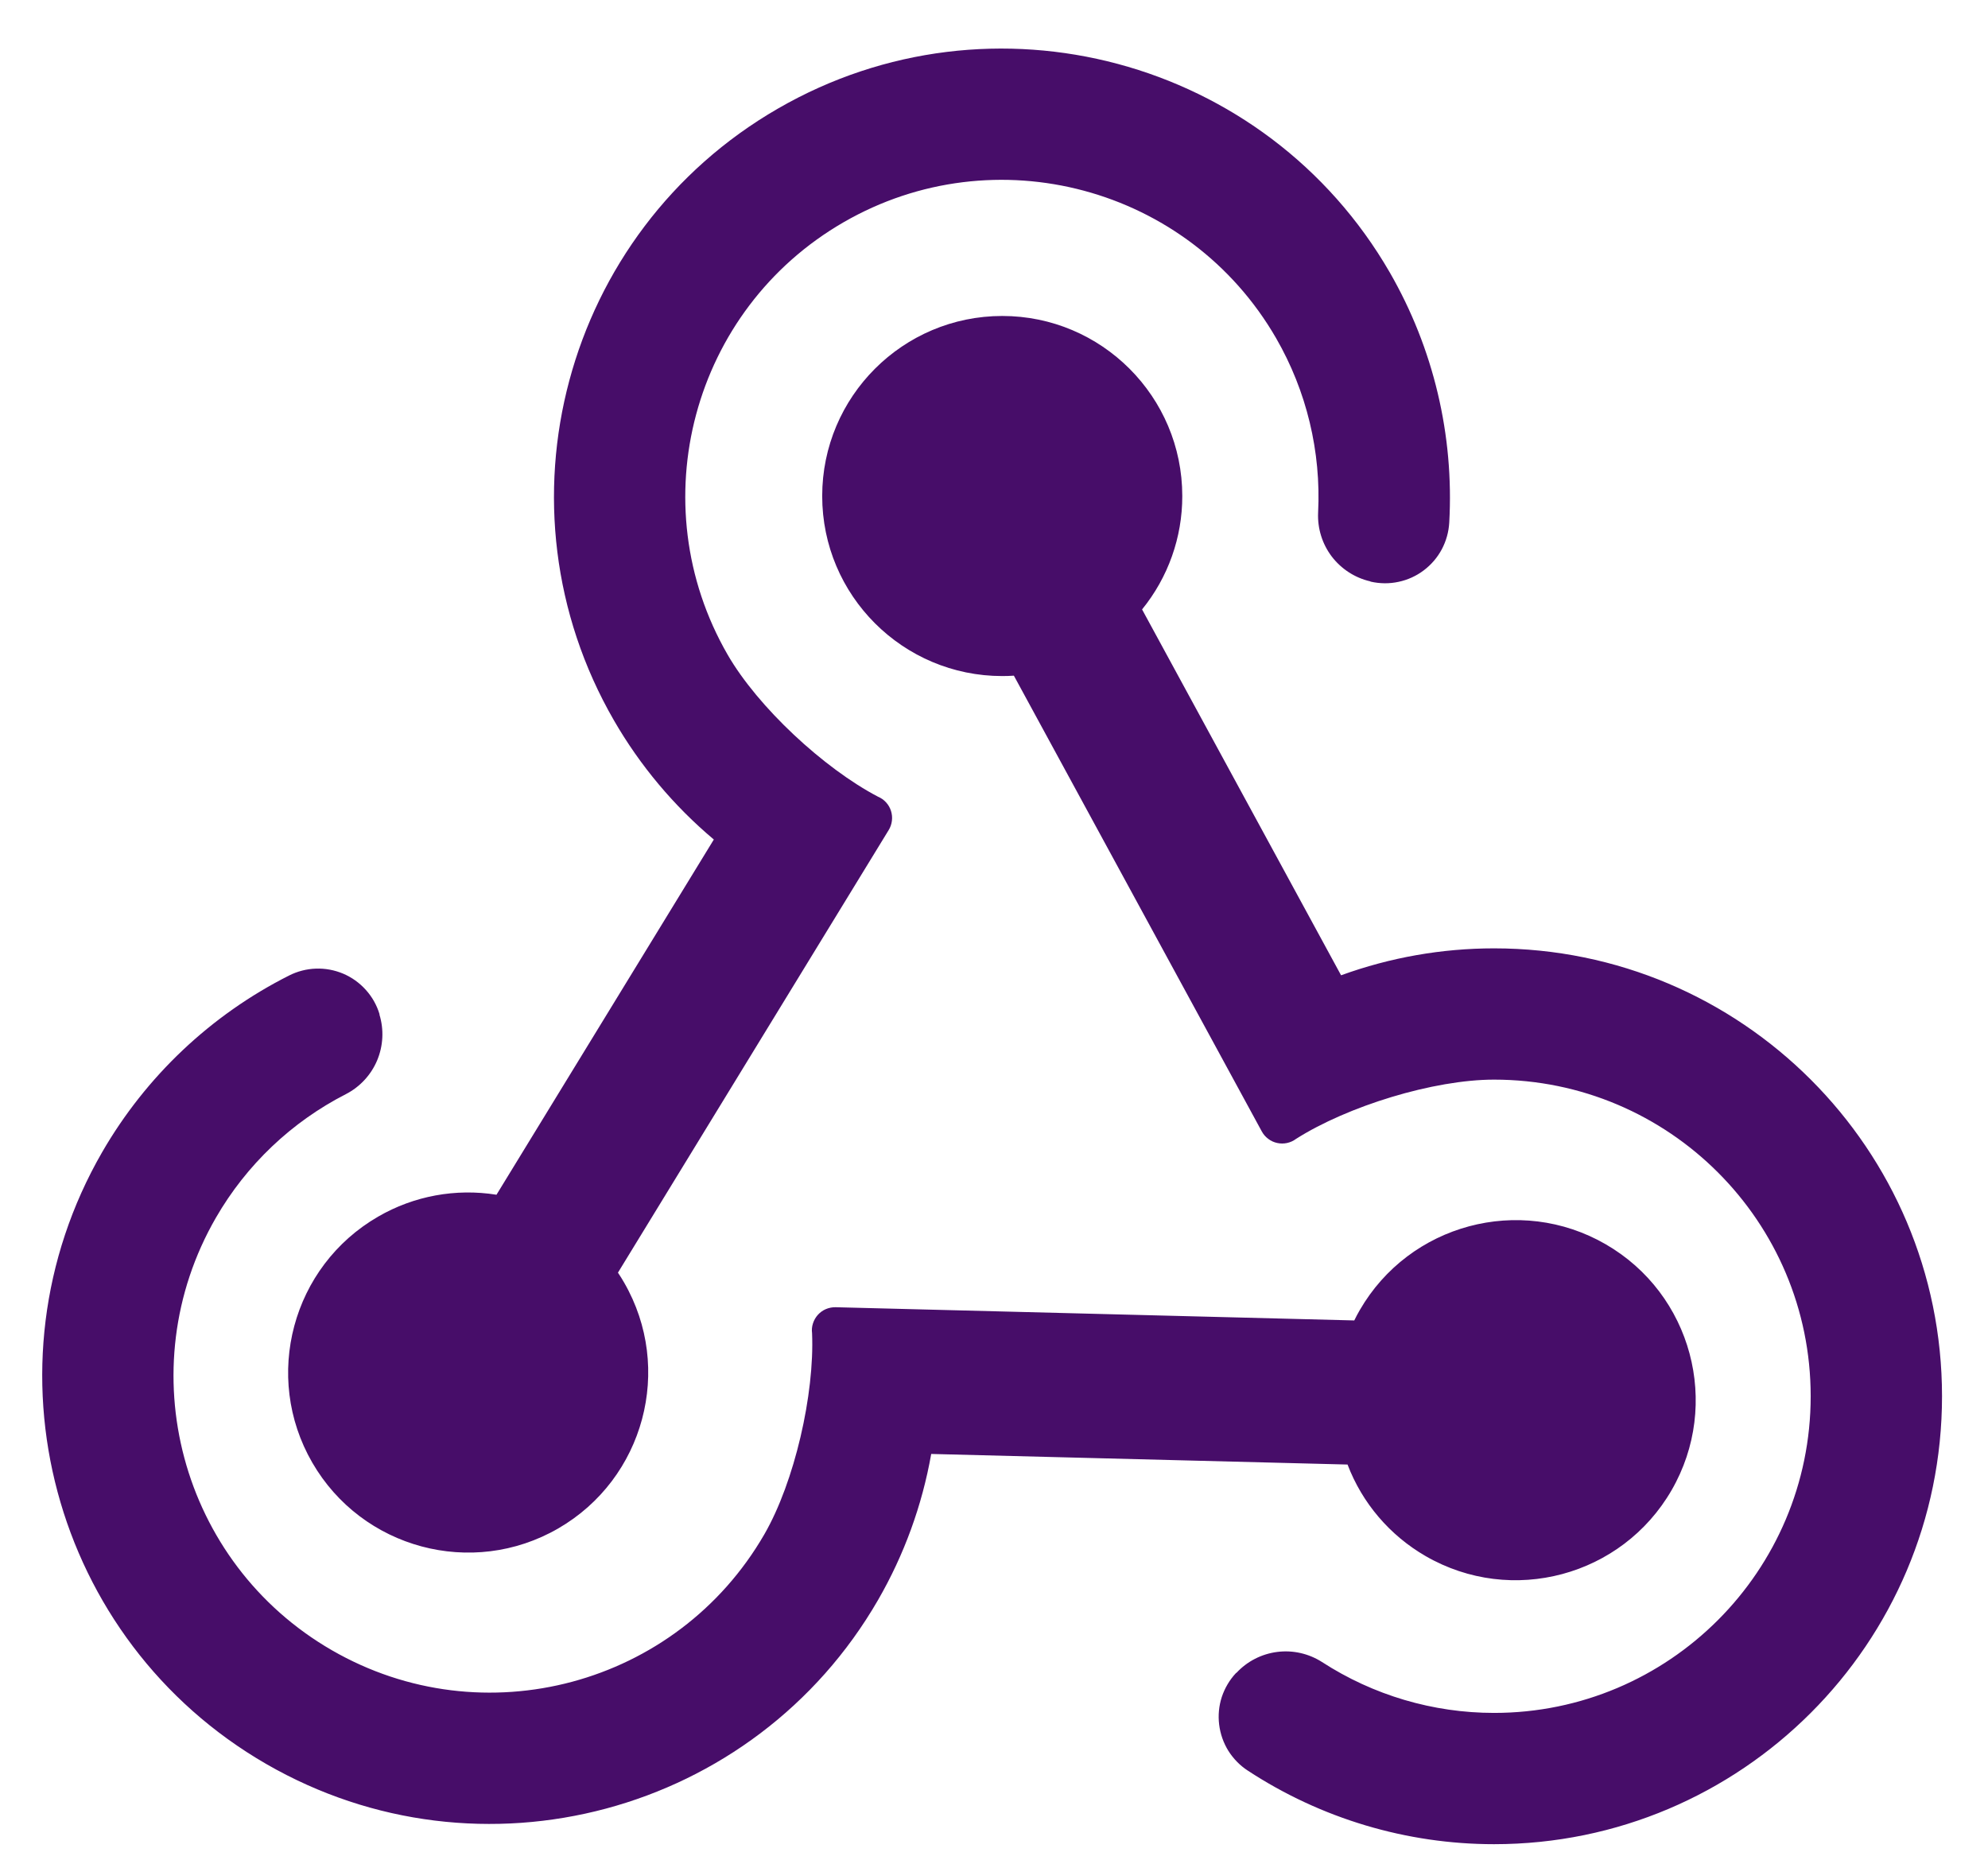
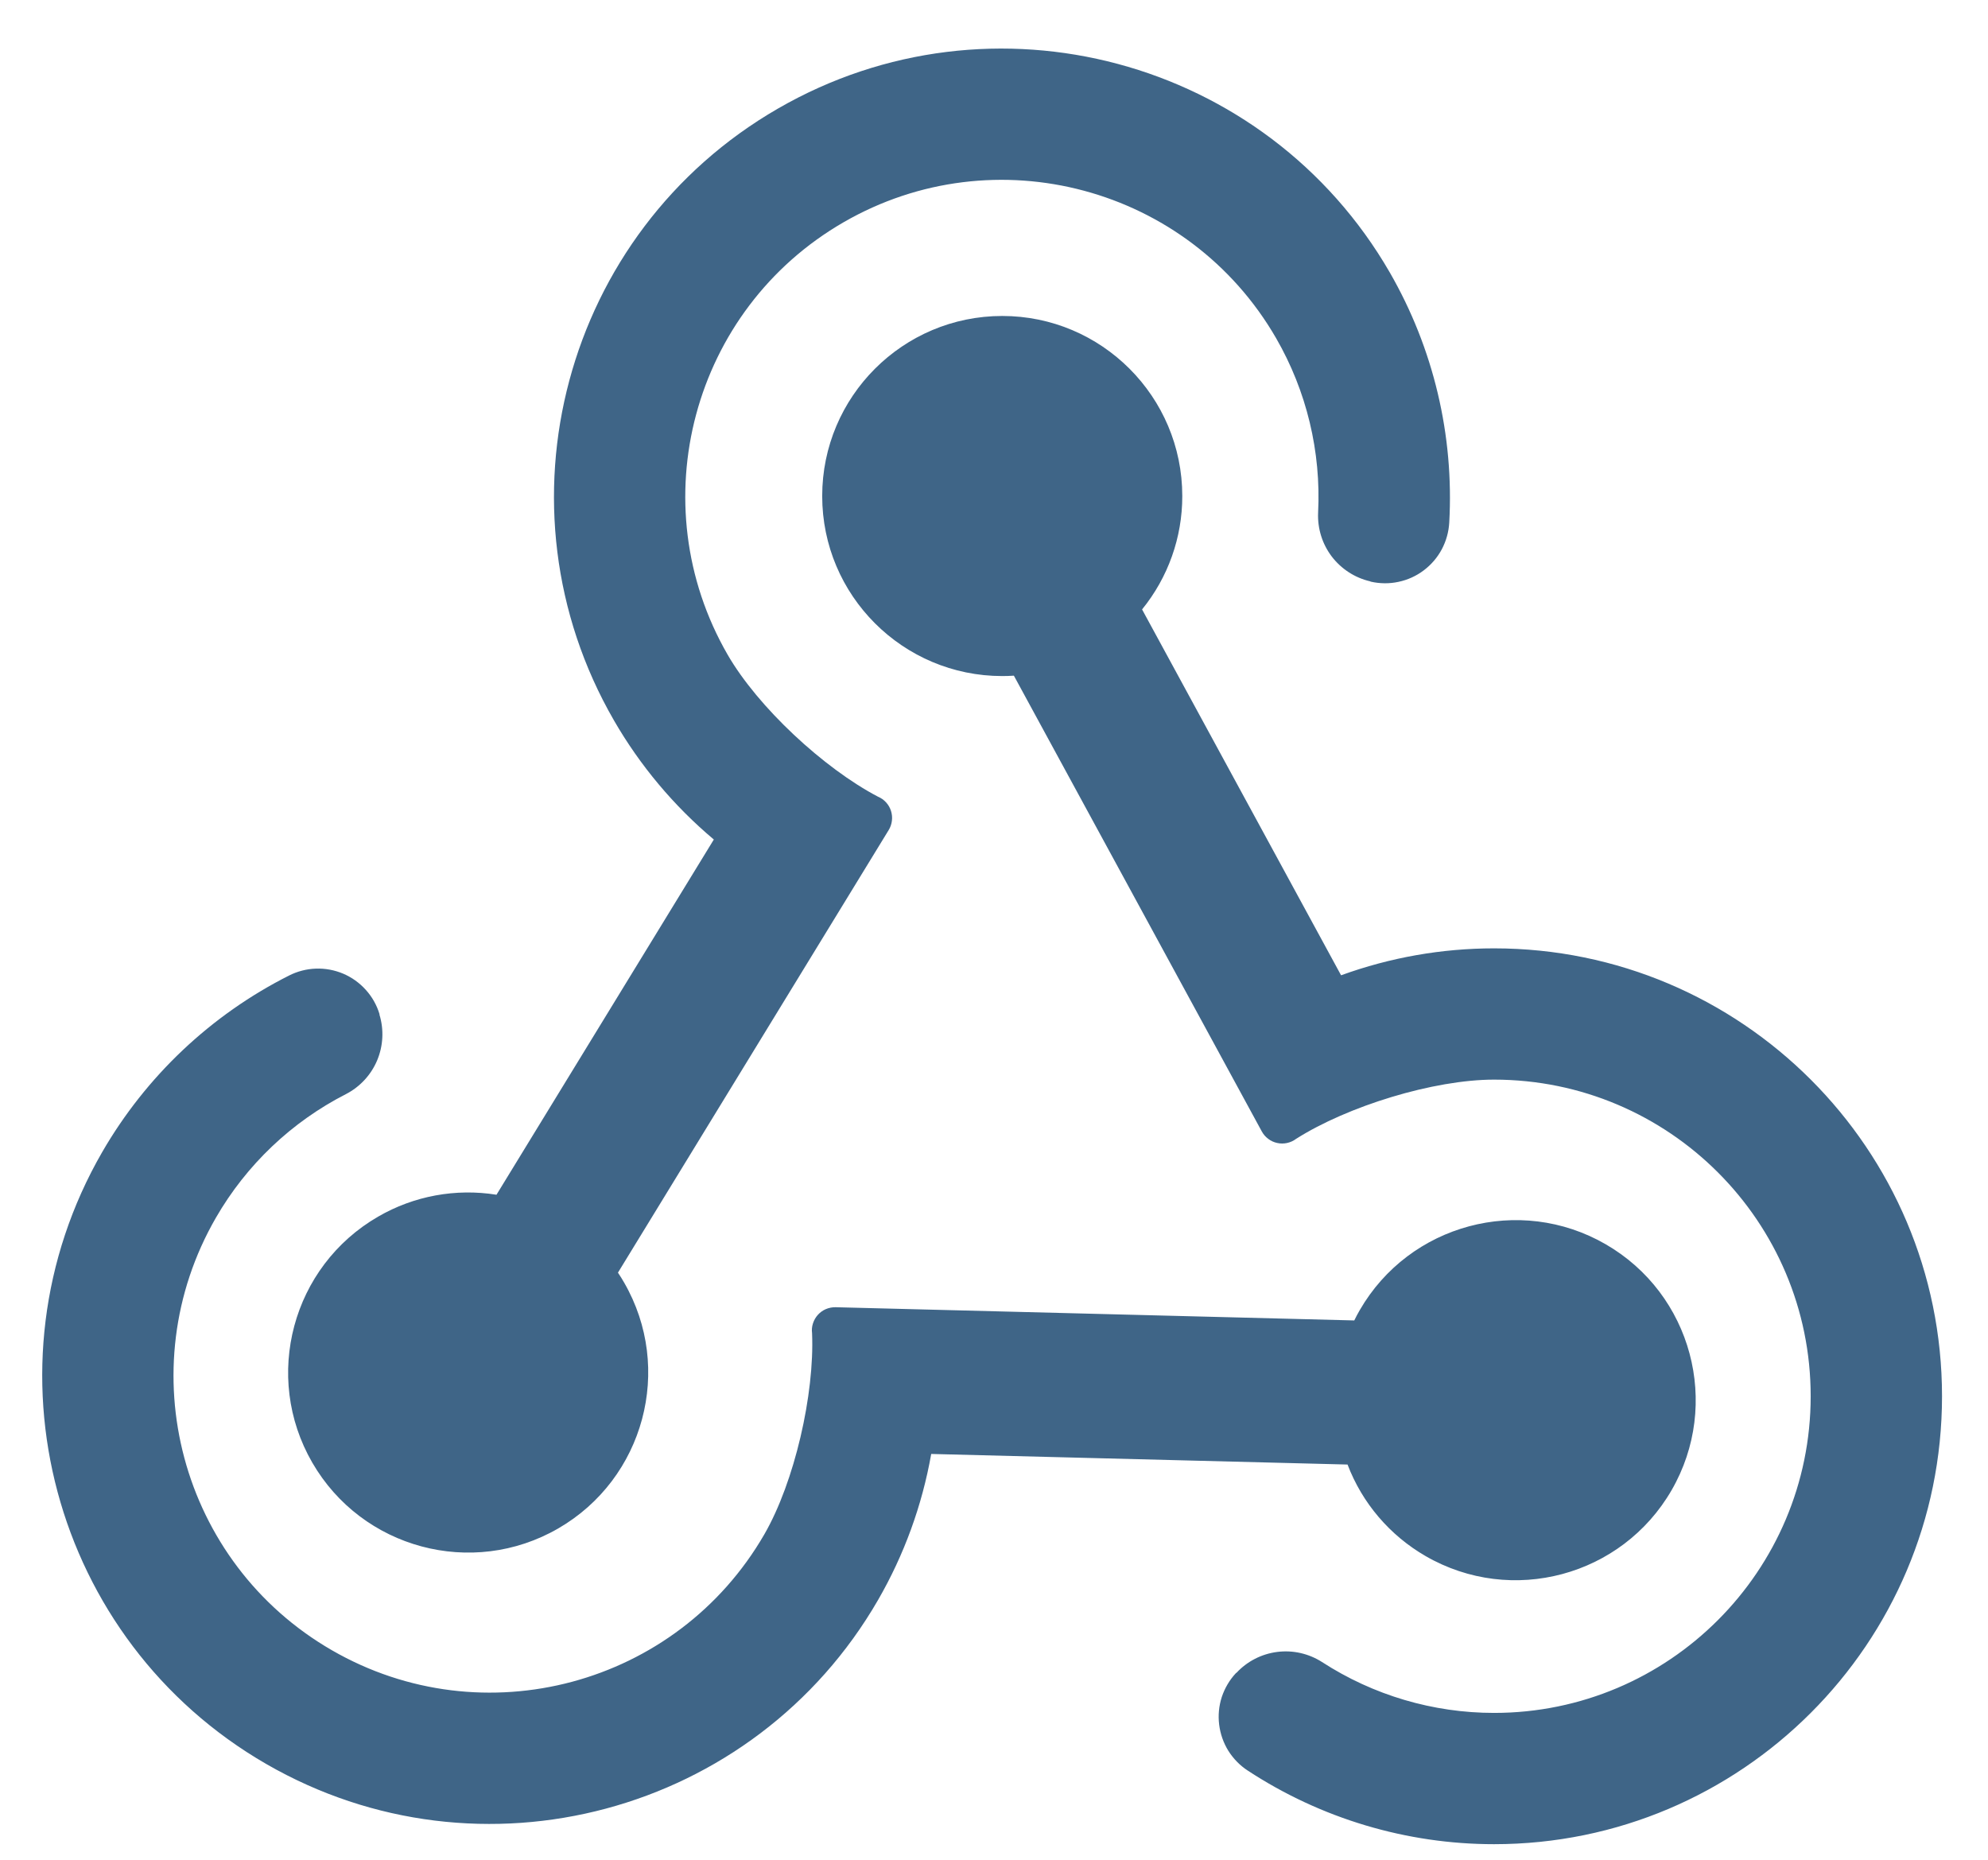
<svg xmlns="http://www.w3.org/2000/svg" width="31" height="29" viewBox="0 0 31 29" fill="none">
-   <path id="webhook" fill-rule="evenodd" clip-rule="evenodd" d="M15.81 10.536C15.75 10.54 15.689 10.542 15.629 10.542C14.079 10.542 12.821 9.284 12.821 7.735C12.821 6.185 14.079 4.927 15.629 4.927C17.178 4.927 18.436 6.185 18.436 7.735C18.437 8.379 18.215 9.004 17.809 9.503L20.912 15.208C21.677 14.93 22.484 14.788 23.298 14.788C27.153 14.788 30.283 17.917 30.283 21.772C30.283 25.627 27.153 28.757 23.298 28.757C21.934 28.757 20.599 28.358 19.458 27.61C19.336 27.531 19.233 27.425 19.155 27.302C19.078 27.178 19.029 27.038 19.011 26.893C18.993 26.748 19.007 26.601 19.052 26.462C19.098 26.324 19.173 26.196 19.272 26.09C19.274 26.087 19.277 26.085 19.281 26.085C19.448 25.905 19.673 25.79 19.917 25.759C20.16 25.728 20.407 25.784 20.614 25.916C21.413 26.434 22.346 26.71 23.298 26.71C26.023 26.71 28.235 24.497 28.235 21.772C28.235 19.047 26.023 16.835 23.298 16.835C22.355 16.835 21.015 17.248 20.21 17.759C20.169 17.79 20.121 17.812 20.07 17.823C20.02 17.834 19.967 17.834 19.917 17.823C19.866 17.812 19.818 17.791 19.777 17.759C19.735 17.728 19.701 17.689 19.676 17.643L15.81 10.536ZM14.521 22.672C14.379 23.474 14.099 24.244 13.692 24.949C11.764 28.287 7.489 29.433 4.151 27.506C0.812 25.578 -0.333 21.303 1.594 17.964C2.277 16.783 3.289 15.826 4.507 15.212C4.637 15.146 4.78 15.109 4.926 15.104C5.072 15.099 5.217 15.126 5.352 15.183C5.486 15.24 5.606 15.326 5.704 15.435C5.802 15.543 5.875 15.672 5.917 15.811C5.918 15.814 5.919 15.817 5.917 15.821C5.989 16.056 5.976 16.308 5.881 16.535C5.786 16.761 5.614 16.947 5.396 17.06C4.548 17.493 3.843 18.163 3.367 18.988C2.005 21.348 2.814 24.37 5.174 25.732C7.534 27.095 10.556 26.285 11.919 23.925C12.39 23.108 12.703 21.741 12.663 20.789C12.656 20.737 12.661 20.685 12.677 20.636C12.693 20.586 12.719 20.541 12.754 20.502C12.789 20.464 12.831 20.433 12.879 20.413C12.927 20.393 12.978 20.383 13.03 20.384L21.118 20.59C21.144 20.536 21.173 20.482 21.203 20.43C21.978 19.088 23.697 18.627 25.038 19.402C26.381 20.177 26.841 21.895 26.066 23.237C25.291 24.579 23.573 25.04 22.231 24.265C21.673 23.943 21.242 23.439 21.013 22.837L14.521 22.672ZM11.131 13.091C10.508 12.567 9.981 11.939 9.574 11.234C7.647 7.896 8.792 3.62 12.131 1.693C15.469 -0.234 19.744 0.911 21.672 4.249C22.353 5.431 22.675 6.786 22.599 8.148C22.591 8.294 22.551 8.436 22.483 8.565C22.414 8.694 22.318 8.806 22.201 8.894C22.085 8.982 21.95 9.043 21.807 9.073C21.665 9.104 21.517 9.102 21.375 9.07C21.372 9.069 21.369 9.068 21.366 9.065C21.127 9.01 20.915 8.872 20.766 8.677C20.618 8.481 20.543 8.24 20.554 7.994C20.602 7.043 20.375 6.098 19.899 5.273C18.536 2.913 15.514 2.103 13.154 3.466C10.795 4.828 9.985 7.85 11.347 10.21C11.819 11.027 12.846 11.981 13.691 12.423C13.739 12.443 13.782 12.473 13.817 12.512C13.852 12.55 13.878 12.595 13.894 12.645C13.909 12.694 13.915 12.746 13.908 12.798C13.902 12.849 13.885 12.899 13.858 12.943L9.636 19.845C9.67 19.895 9.702 19.946 9.732 19.999C10.507 21.341 10.046 23.059 8.704 23.834C7.362 24.609 5.644 24.148 4.869 22.806C4.094 21.464 4.555 19.746 5.897 18.971C6.454 18.648 7.106 18.528 7.742 18.63L11.131 13.091Z" fill="#470D69" />
+   <path id="webhook" fill-rule="evenodd" clip-rule="evenodd" d="M15.81 10.536C15.75 10.54 15.689 10.542 15.629 10.542C14.079 10.542 12.821 9.284 12.821 7.735C12.821 6.185 14.079 4.927 15.629 4.927C17.178 4.927 18.436 6.185 18.436 7.735C18.437 8.379 18.215 9.004 17.809 9.503L20.912 15.208C21.677 14.93 22.484 14.788 23.298 14.788C27.153 14.788 30.283 17.917 30.283 21.772C30.283 25.627 27.153 28.757 23.298 28.757C21.934 28.757 20.599 28.358 19.458 27.61C19.336 27.531 19.233 27.425 19.155 27.302C19.078 27.178 19.029 27.038 19.011 26.893C18.993 26.748 19.007 26.601 19.052 26.462C19.098 26.324 19.173 26.196 19.272 26.09C19.274 26.087 19.277 26.085 19.281 26.085C19.448 25.905 19.673 25.79 19.917 25.759C20.16 25.728 20.407 25.784 20.614 25.916C21.413 26.434 22.346 26.71 23.298 26.71C26.023 26.71 28.235 24.497 28.235 21.772C28.235 19.047 26.023 16.835 23.298 16.835C22.355 16.835 21.015 17.248 20.21 17.759C20.169 17.79 20.121 17.812 20.07 17.823C20.02 17.834 19.967 17.834 19.917 17.823C19.866 17.812 19.818 17.791 19.777 17.759C19.735 17.728 19.701 17.689 19.676 17.643L15.81 10.536ZM14.521 22.672C14.379 23.474 14.099 24.244 13.692 24.949C11.764 28.287 7.489 29.433 4.151 27.506C0.812 25.578 -0.333 21.303 1.594 17.964C2.277 16.783 3.289 15.826 4.507 15.212C4.637 15.146 4.78 15.109 4.926 15.104C5.072 15.099 5.217 15.126 5.352 15.183C5.486 15.24 5.606 15.326 5.704 15.435C5.802 15.543 5.875 15.672 5.917 15.811C5.918 15.814 5.919 15.817 5.917 15.821C5.989 16.056 5.976 16.308 5.881 16.535C5.786 16.761 5.614 16.947 5.396 17.06C4.548 17.493 3.843 18.163 3.367 18.988C2.005 21.348 2.814 24.37 5.174 25.732C7.534 27.095 10.556 26.285 11.919 23.925C12.39 23.108 12.703 21.741 12.663 20.789C12.656 20.737 12.661 20.685 12.677 20.636C12.693 20.586 12.719 20.541 12.754 20.502C12.789 20.464 12.831 20.433 12.879 20.413C12.927 20.393 12.978 20.383 13.03 20.384L21.118 20.59C21.144 20.536 21.173 20.482 21.203 20.43C21.978 19.088 23.697 18.627 25.038 19.402C26.381 20.177 26.841 21.895 26.066 23.237C25.291 24.579 23.573 25.04 22.231 24.265C21.673 23.943 21.242 23.439 21.013 22.837L14.521 22.672ZM11.131 13.091C10.508 12.567 9.981 11.939 9.574 11.234C7.647 7.896 8.792 3.62 12.131 1.693C15.469 -0.234 19.744 0.911 21.672 4.249C22.353 5.431 22.675 6.786 22.599 8.148C22.591 8.294 22.551 8.436 22.483 8.565C22.414 8.694 22.318 8.806 22.201 8.894C22.085 8.982 21.95 9.043 21.807 9.073C21.665 9.104 21.517 9.102 21.375 9.07C21.372 9.069 21.369 9.068 21.366 9.065C21.127 9.01 20.915 8.872 20.766 8.677C20.618 8.481 20.543 8.24 20.554 7.994C20.602 7.043 20.375 6.098 19.899 5.273C18.536 2.913 15.514 2.103 13.154 3.466C10.795 4.828 9.985 7.85 11.347 10.21C11.819 11.027 12.846 11.981 13.691 12.423C13.739 12.443 13.782 12.473 13.817 12.512C13.852 12.55 13.878 12.595 13.894 12.645C13.909 12.694 13.915 12.746 13.908 12.798C13.902 12.849 13.885 12.899 13.858 12.943L9.636 19.845C9.67 19.895 9.702 19.946 9.732 19.999C10.507 21.341 10.046 23.059 8.704 23.834C7.362 24.609 5.644 24.148 4.869 22.806C4.094 21.464 4.555 19.746 5.897 18.971C6.454 18.648 7.106 18.528 7.742 18.63L11.131 13.091Z" fill="#3f6587" />
</svg>
